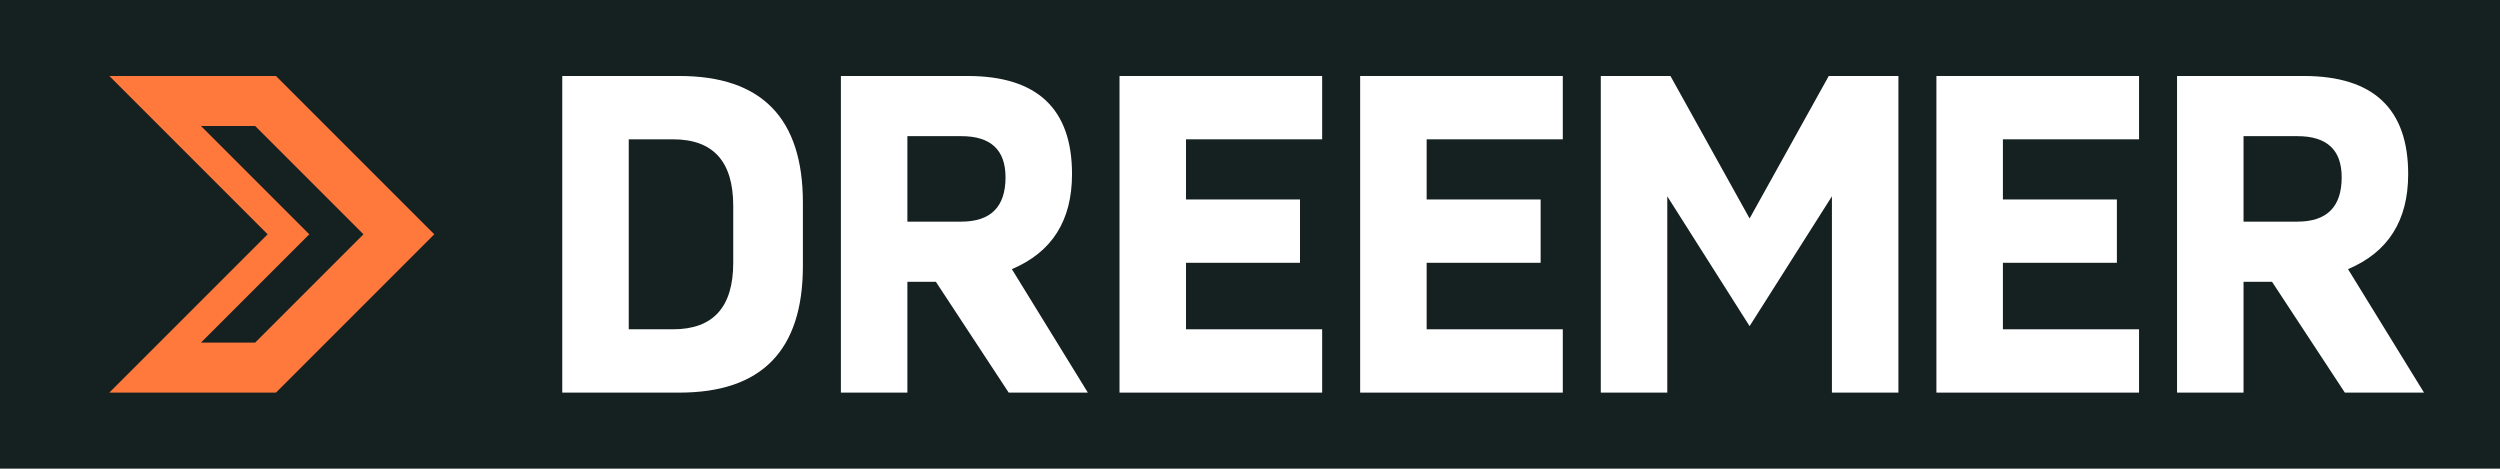
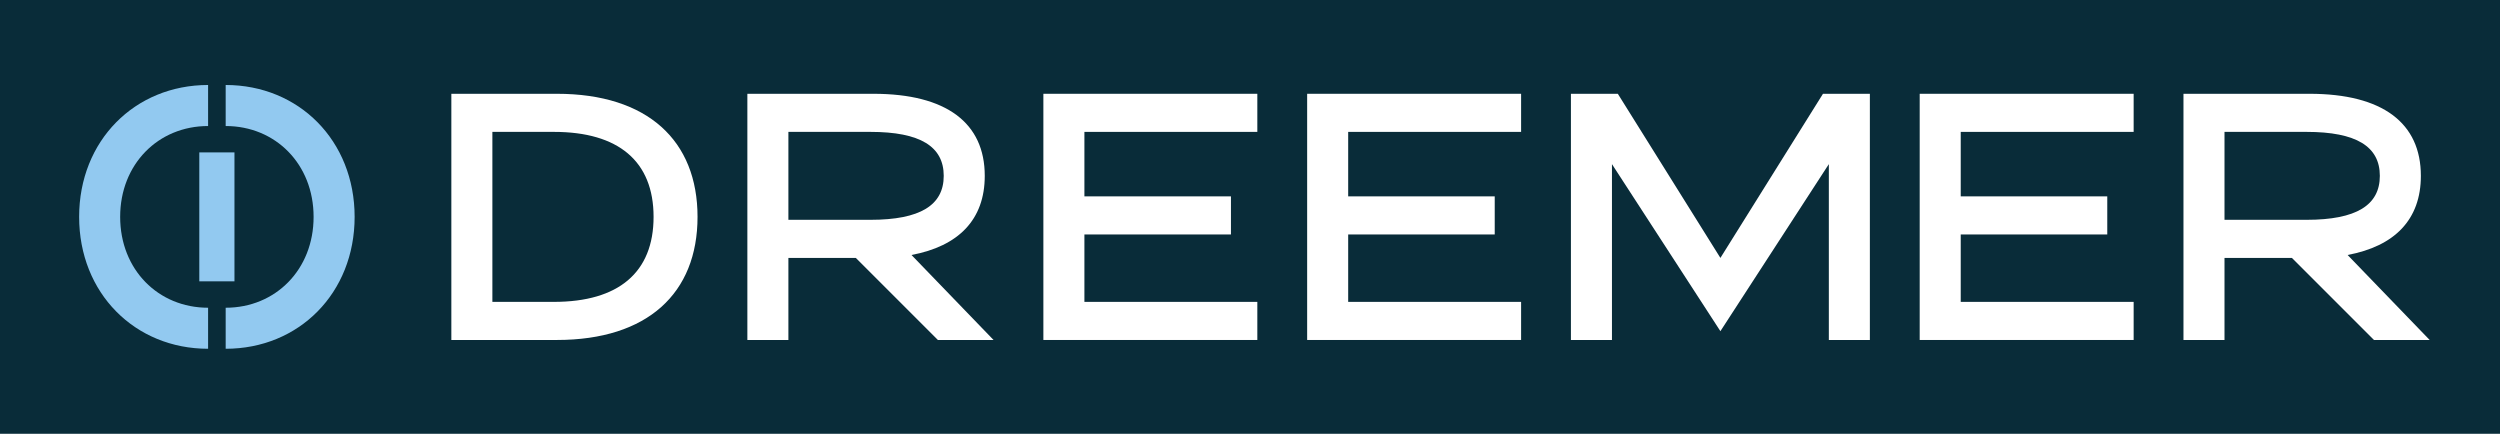
- <svg xmlns="http://www.w3.org/2000/svg" viewBox="-24 -24 789.579 148" role="img" aria-label="Dreemer">
-   <rect x="-24" y="-24" width="789.579" height="148" fill="#152020" />
-   <g transform="translate(0 -15.78947) scale(1.315789)">
-     <path d="M8 12H48L86 50L48 88H8L46 50Z M30 24L56 50L30 76H43L69 50L43 24Z" fill="#FF793D" fill-rule="evenodd" />
+ <svg xmlns="http://www.w3.org/2000/svg" viewBox="-24 -24 853 148" role="img" aria-label="Dreemer">
+   <rect x="-24" y="-24" width="853" height="148" fill="#092C39" />
+   <g transform="translate(0 0) scale(1)">
+     <path d="M47 5C22 5 3 24 3 50S22 95 47 95V81C30 81 17 68 17 50S30 19 47 19Z M53 5V19C70 19 83 32 83 50S70 81 53 81V95C78 95 97 76 97 50S78 5 53 5Z M44 28H56V72H44Z" fill="#92C9F0" fill-rule="evenodd" />
  </g>
-   <g transform="translate(153.5789 0)">
+   <g transform="translate(130 0)">
    <g fill="#FFFFFF" fill-rule="evenodd">
-       <path transform="translate(0 0)" d="M0 0H37Q76 0 76 40V60Q76 100 37 100H0Z M21 20V80H35Q54 80 54 59V41Q54 20 35 20Z" />
-       <path transform="translate(88 0)" d="M0 0H40Q73 0 73 31Q73 53 54 61L78 100H53L30 65H21V100H0Z M21 19V46H38Q52 46 52 32Q52 19 38 19Z" />
-       <path transform="translate(176 0)" d="M0 0H64V20H21V39H57V59H21V80H64V100H0Z" />
-       <path transform="translate(252 0)" d="M0 0H64V20H21V39H57V59H21V80H64V100H0Z" />
-       <path transform="translate(328 0)" d="M0 100V0H22L47 45L72 0H94V100H73V38L47 79L21 38V100Z" />
-       <path transform="translate(434 0)" d="M0 0H64V20H21V39H57V59H21V80H64V100H0Z" />
-       <path transform="translate(510 0)" d="M0 0H40Q73 0 73 31Q73 53 54 61L78 100H53L30 65H21V100H0Z M21 19V46H38Q52 46 52 32Q52 19 38 19Z" />
+       <path transform="translate(0 0)" d="M0 8H36C67 8 84 24 84 50S67 92 36 92H0Z M14 21V79H35C57 79 69 69 69 50S57 21 35 21Z" />
+       <path transform="translate(101 0)" d="M0 8H43C68 8 81 18 81 36C81 51 72 60 56 63L84 92H65L37 64H14V92H0Z M14 21V51H42C59 51 67 46 67 36S59 21 42 21Z" />
+       <path transform="translate(202 0)" d="M0 8H73V21H14V43H64V56H14V79H73V92H0Z" />
+       <path transform="translate(292 0)" d="M0 8H73V21H14V43H64V56H14V79H73V92H0Z" />
+       <path transform="translate(382 0)" d="M0 92V8H16L51 64L86 8H102V92H88V32L51 89L14 32V92Z" />
+       <path transform="translate(501 0)" d="M0 8H73V21H14V43H64V56H14V79H73V92H0Z" />
+       <path transform="translate(591 0)" d="M0 8H43C68 8 81 18 81 36C81 51 72 60 56 63L84 92H65L37 64H14V92H0Z M14 21V51H42C59 51 67 46 67 36S59 21 42 21Z" />
    </g>
  </g>
</svg>
